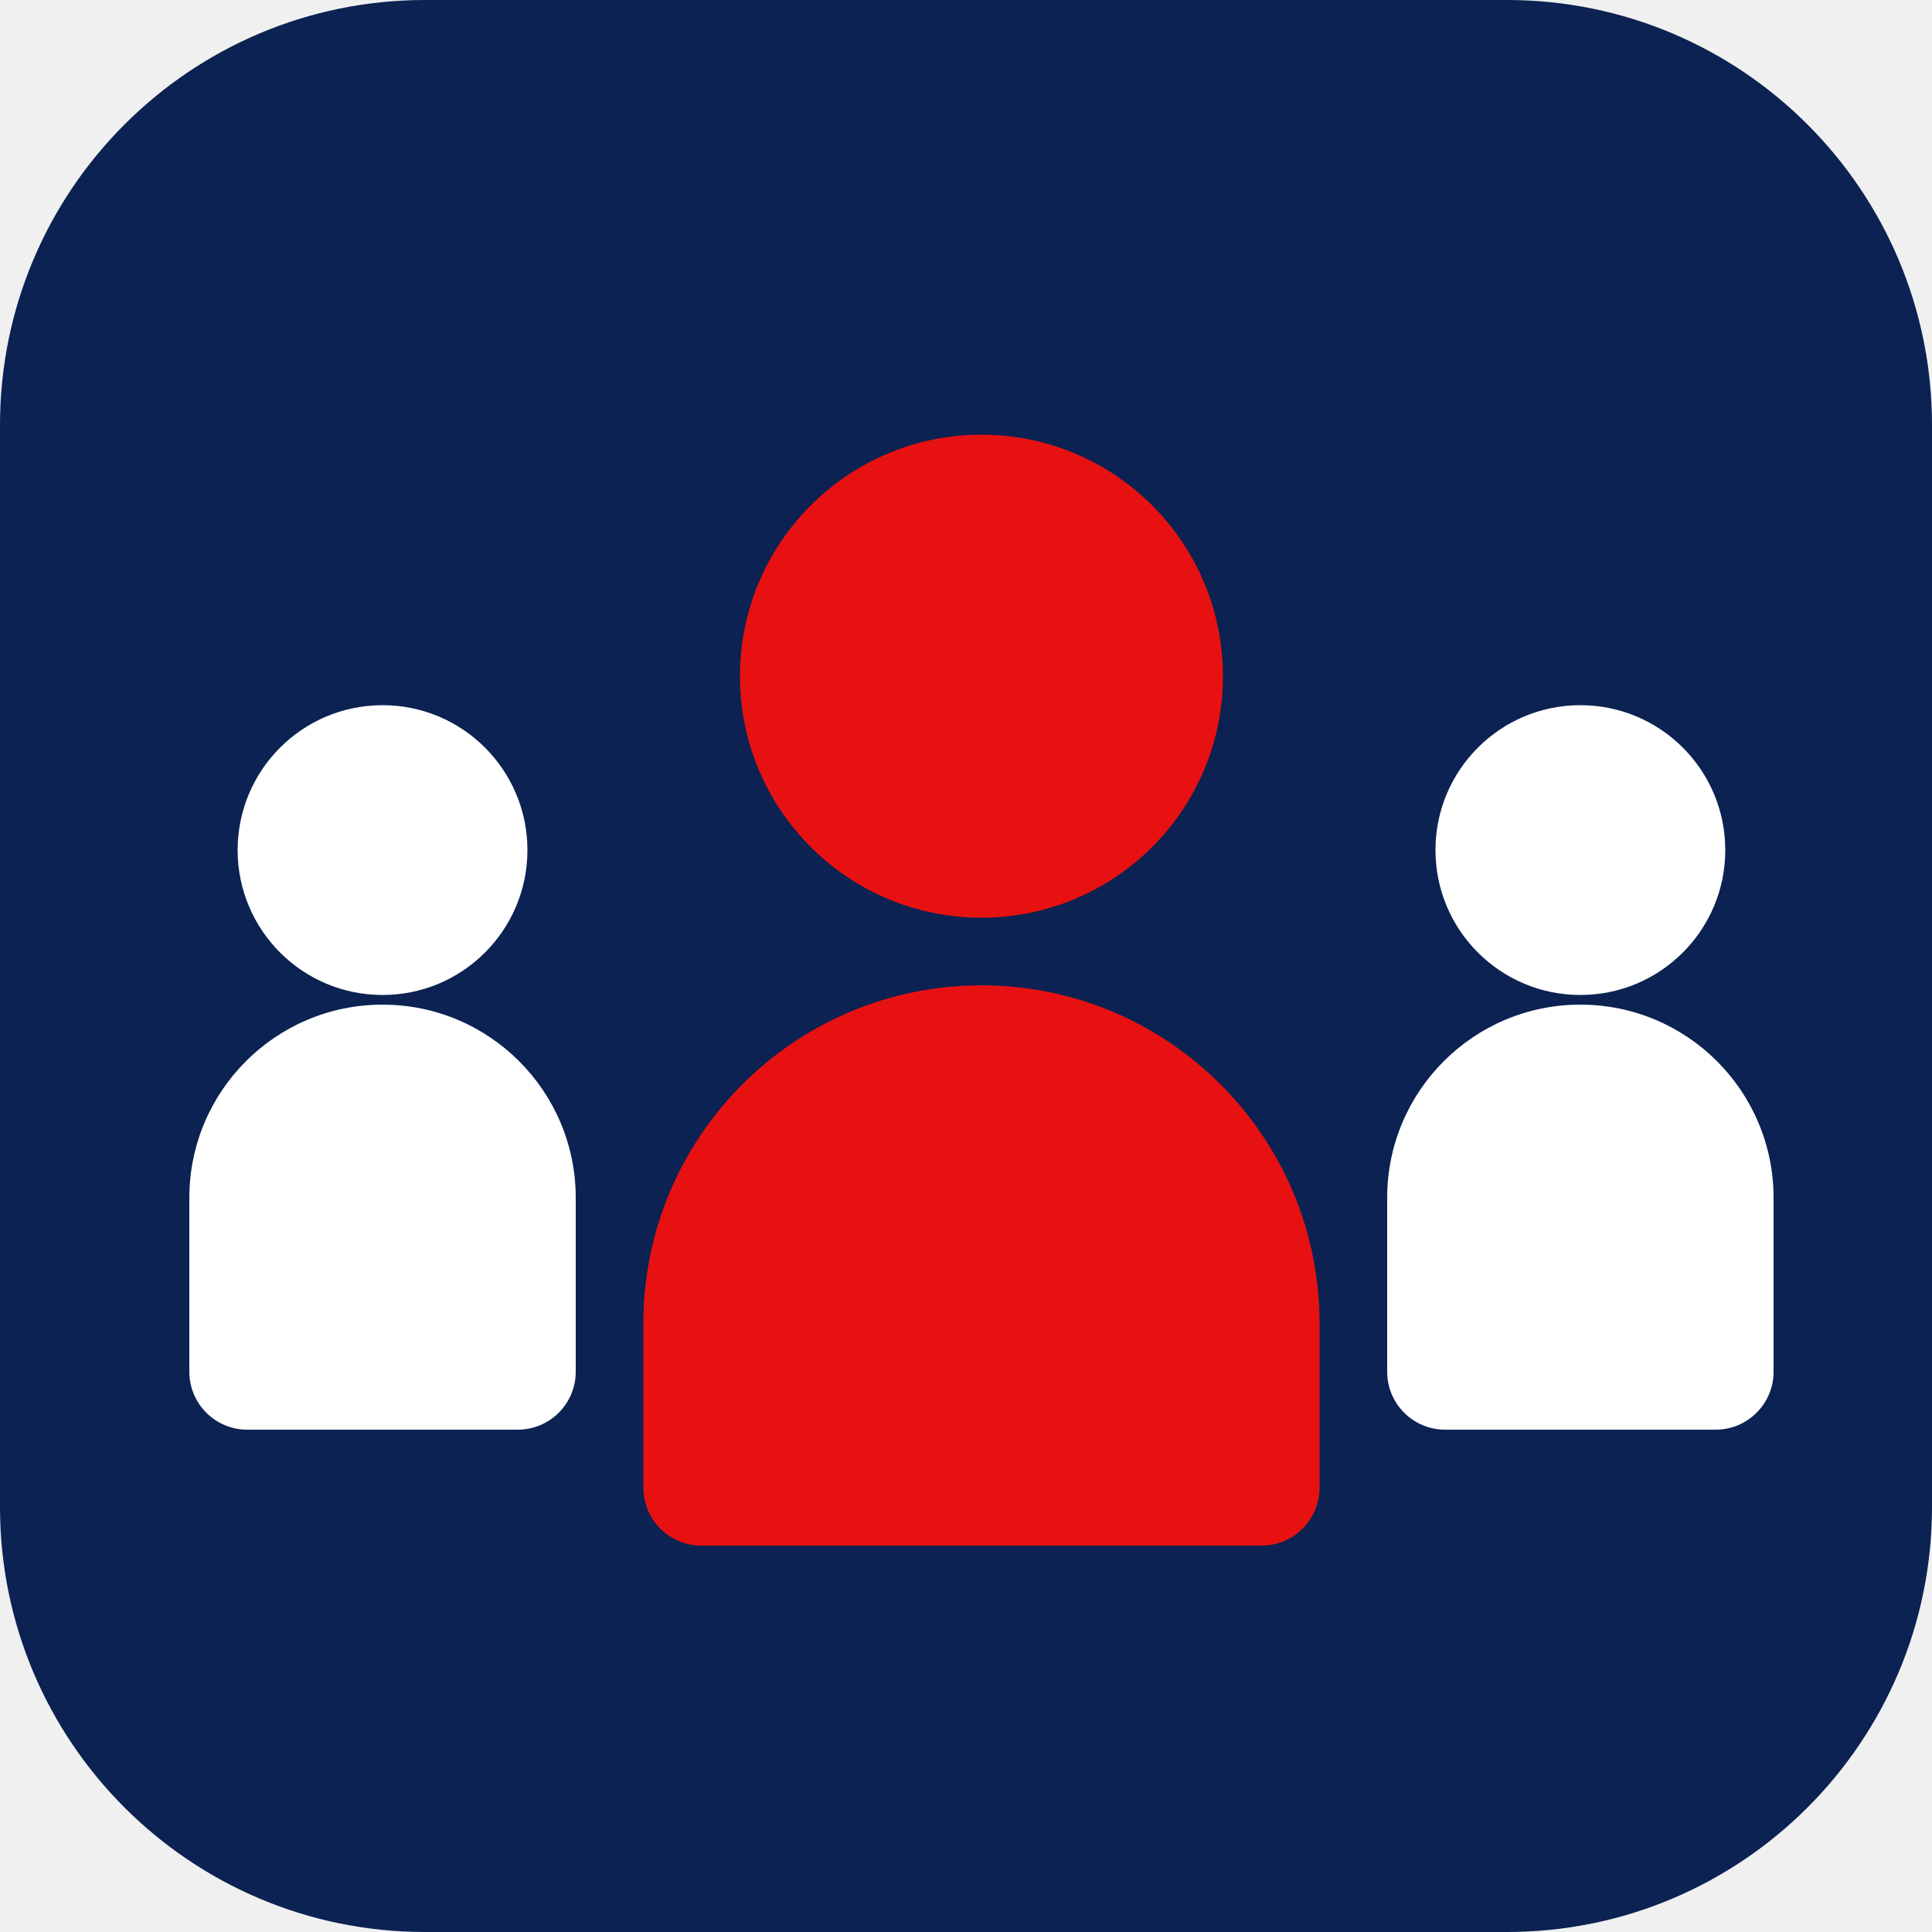
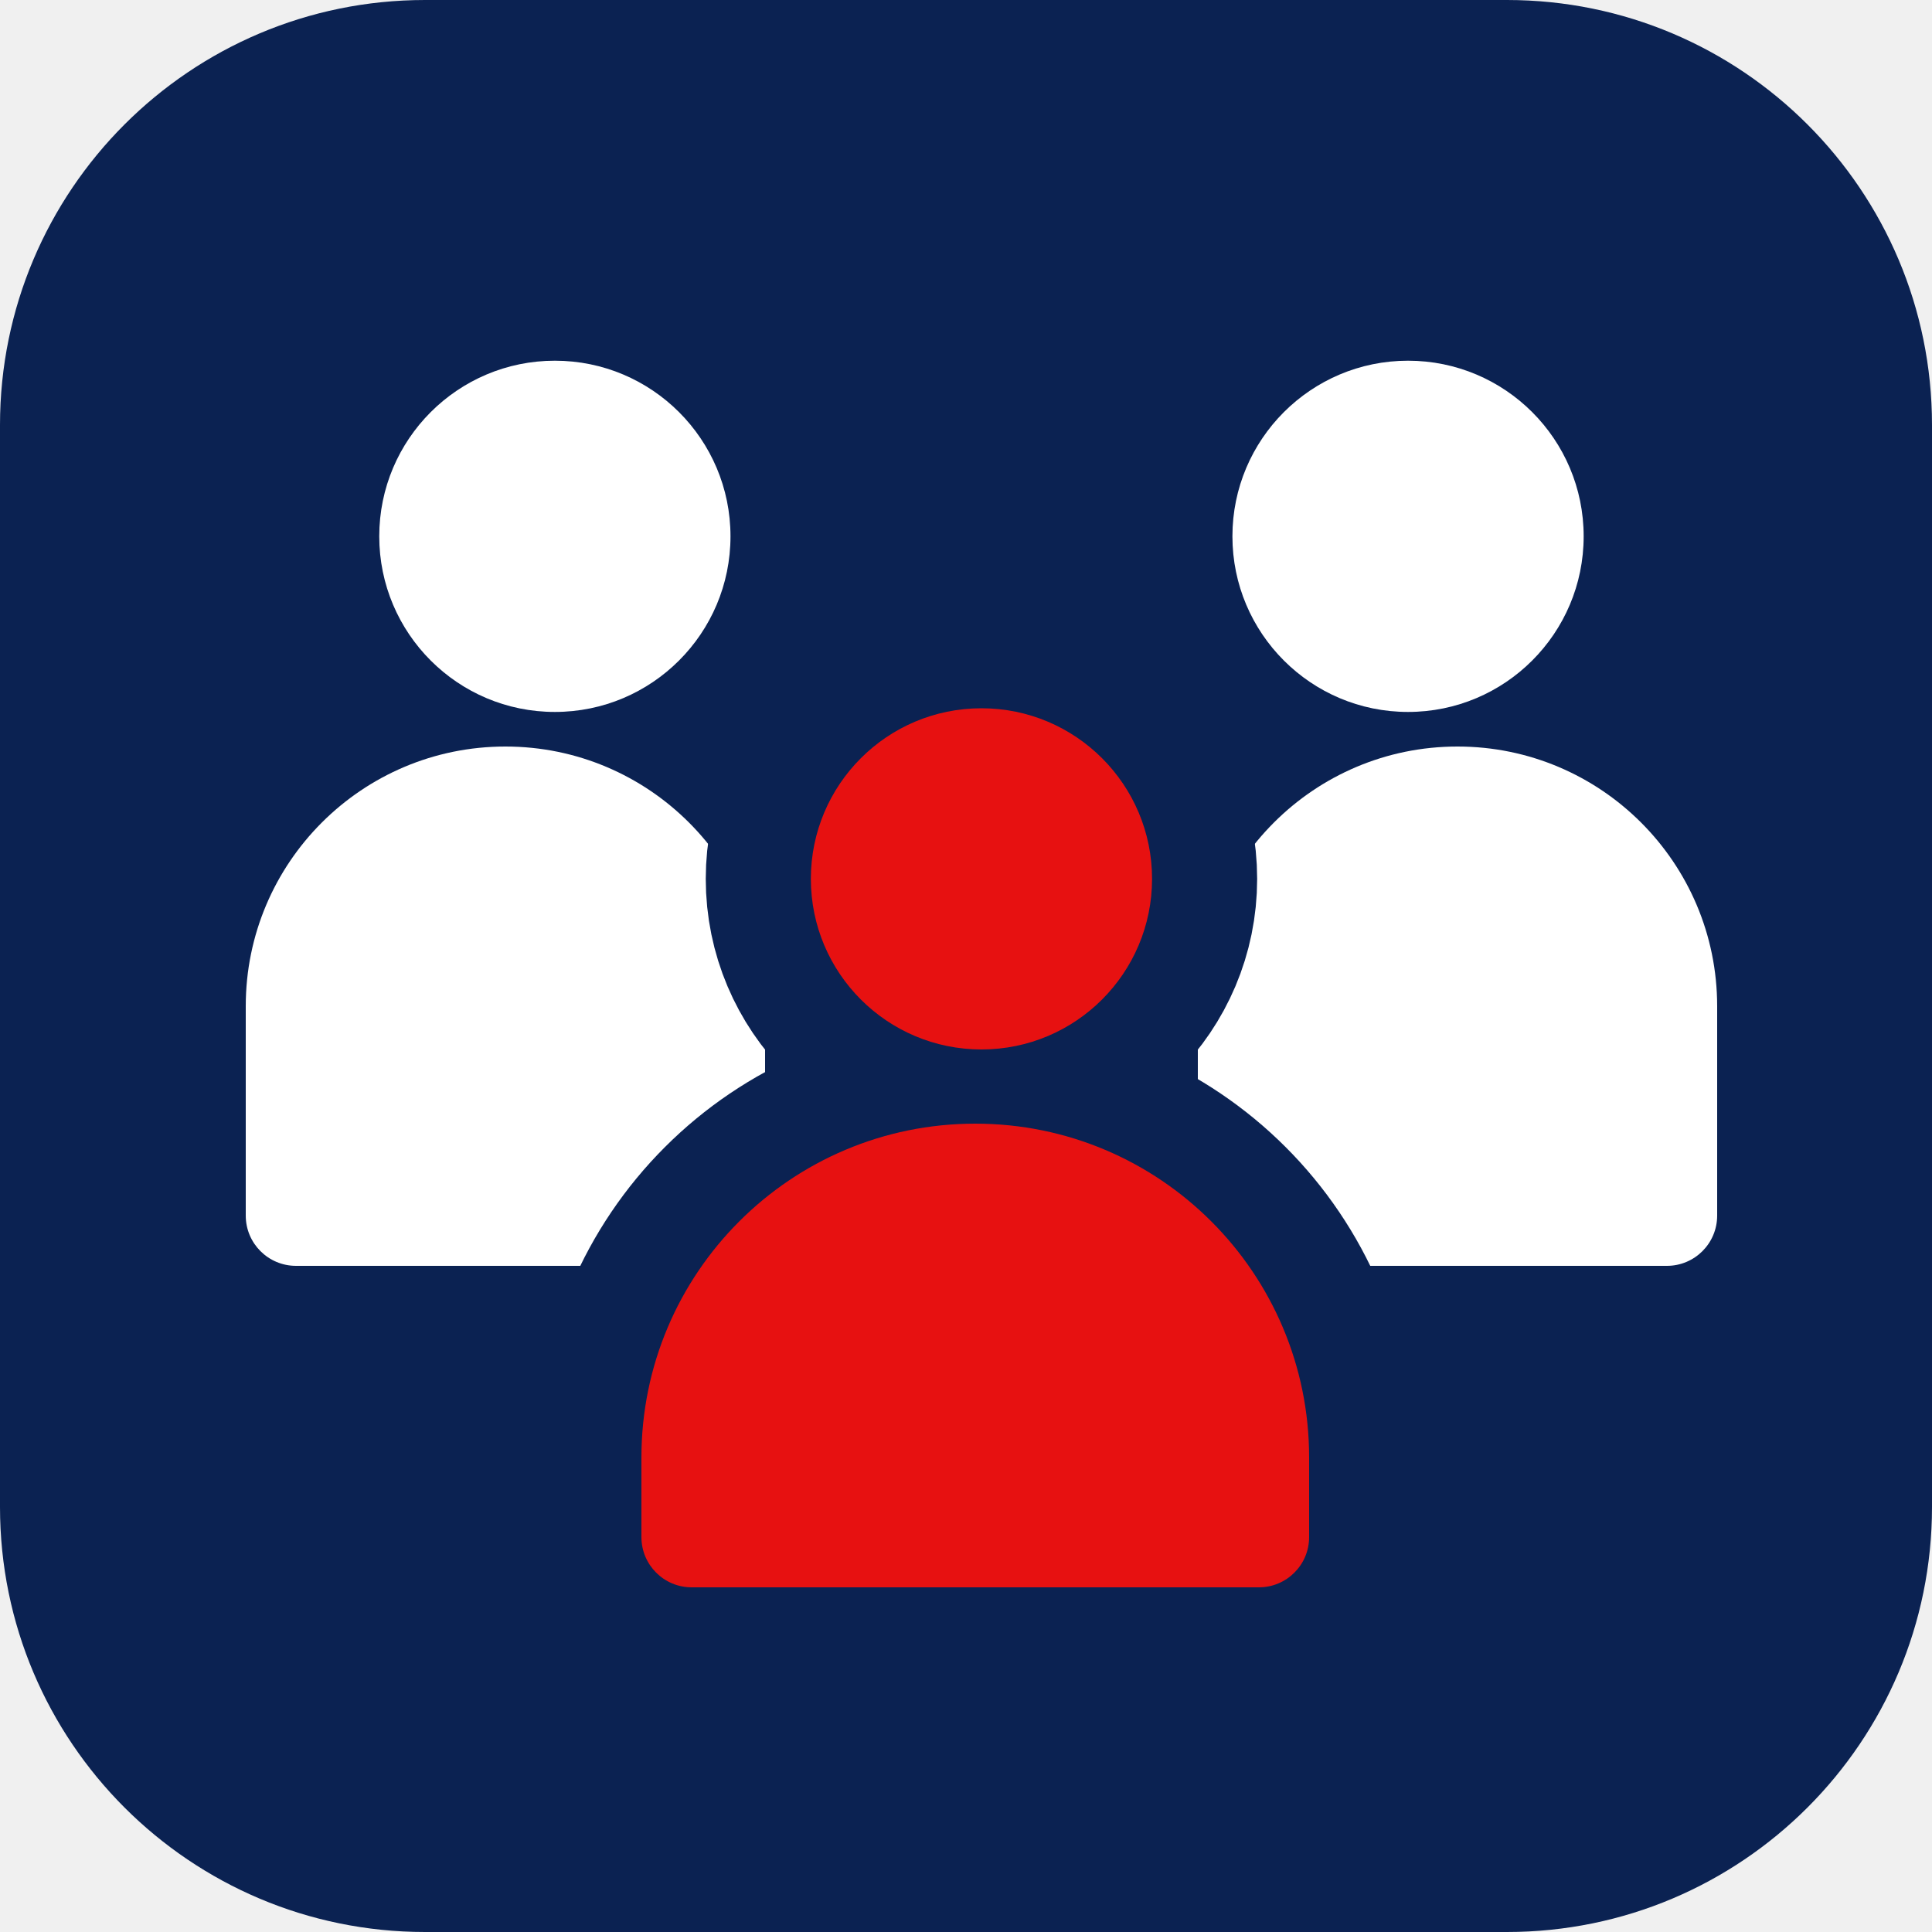
<svg xmlns="http://www.w3.org/2000/svg" viewBox="0 0 100.0 100.0" width="1024" height="1024" role="img" aria-label="Medlemssystem.no">
  <g transform="translate(0.0 0.0)">
    <rect width="100.0" height="100.0" rx="22" fill="#0b2252" />
-     <g fill="#ffffff" transform="translate(0.8 0)">
-       <circle cx="19" cy="44" r="7.5" />
-       <circle cx="81" cy="44" r="7.5" />
-       <path d="M9 71.0 V62 a10 10 0 0 1 10 -10 h0 a10 10 0 0 1 10 10 V71.0 a3.0 3.0 0 0 1 -3.0 3.0 H12.0 a3.0 3.0 0 0 1 -3.0 -3.0z" />
-       <path d="M71 71.0 V62 a10 10 0 0 1 10 -10 h0 a10 10 0 0 1 10 10 V71.0 a3.0 3.0 0 0 1 -3.0 3.0 H74.0 a3.0 3.0 0 0 1 -3.0 -3.0z" />
+     <g transform="translate(0.8 0)">
+       <g fill="#ffffff">
+         <circle cx="27.92" cy="27.76" r="9.09" />
+         <circle cx="72.08" cy="27.76" r="9.09" />
+         <path d="M11.92 62.92 V52.08 a13.44 13.44 0 0 1 13.44 -13.44 h0.00 a13.44 13.44 0 0 1 13.44 13.44 V62.92 a2.6 2.6 0 0 1 -2.6 2.6 H14.52 a2.6 2.6 0 0 1 -2.6 -2.6z" />
+         <path d="M61.20 62.92 V52.08 a13.44 13.44 0 0 1 13.44 -13.44 h0.00 a13.44 13.44 0 0 1 13.44 13.44 V62.92 a2.6 2.6 0 0 1 -2.6 2.6 H63.80 a2.6 2.6 0 0 1 -2.6 -2.6z" />
+       </g>
+       <g fill="#0b2252" stroke="#0b2252" stroke-width="10.88" stroke-linejoin="round">
+         <circle cx="50.00" cy="45.49" r="8.83" />
+         <path d="M32.40 79.56 V75.44 a17.28 17.28 0 0 1 17.28 -17.28 h0.00 a17.28 17.28 0 0 1 17.28 17.28 V79.56 a2.6 2.6 0 0 1 -2.6 2.6 H35.00 a2.6 2.6 0 0 1 -2.6 -2.6z" />
+       </g>
      <g fill="#e71111">
-         <circle cx="50" cy="35" r="12.5" />
-         <path d="M32.5 77.0 V68.5 a17.5 17.5 0 0 1 17.5 -17.5 h0.0 a17.5 17.5 0 0 1 17.5 17.5 V77.0 a3.0 3.0 0 0 1 -3.0 3.0 H35.5 a3.0 3.0 0 0 1 -3.0 -3.0z" />
+         <circle cx="50.00" cy="45.49" r="8.83" />
+         <path d="M32.40 79.56 V75.44 a17.28 17.28 0 0 1 17.28 -17.28 h0.00 a17.28 17.28 0 0 1 17.28 17.28 V79.56 a2.6 2.6 0 0 1 -2.6 2.6 H35.00 a2.6 2.6 0 0 1 -2.6 -2.6z" />
      </g>
    </g>
  </g>
</svg>
